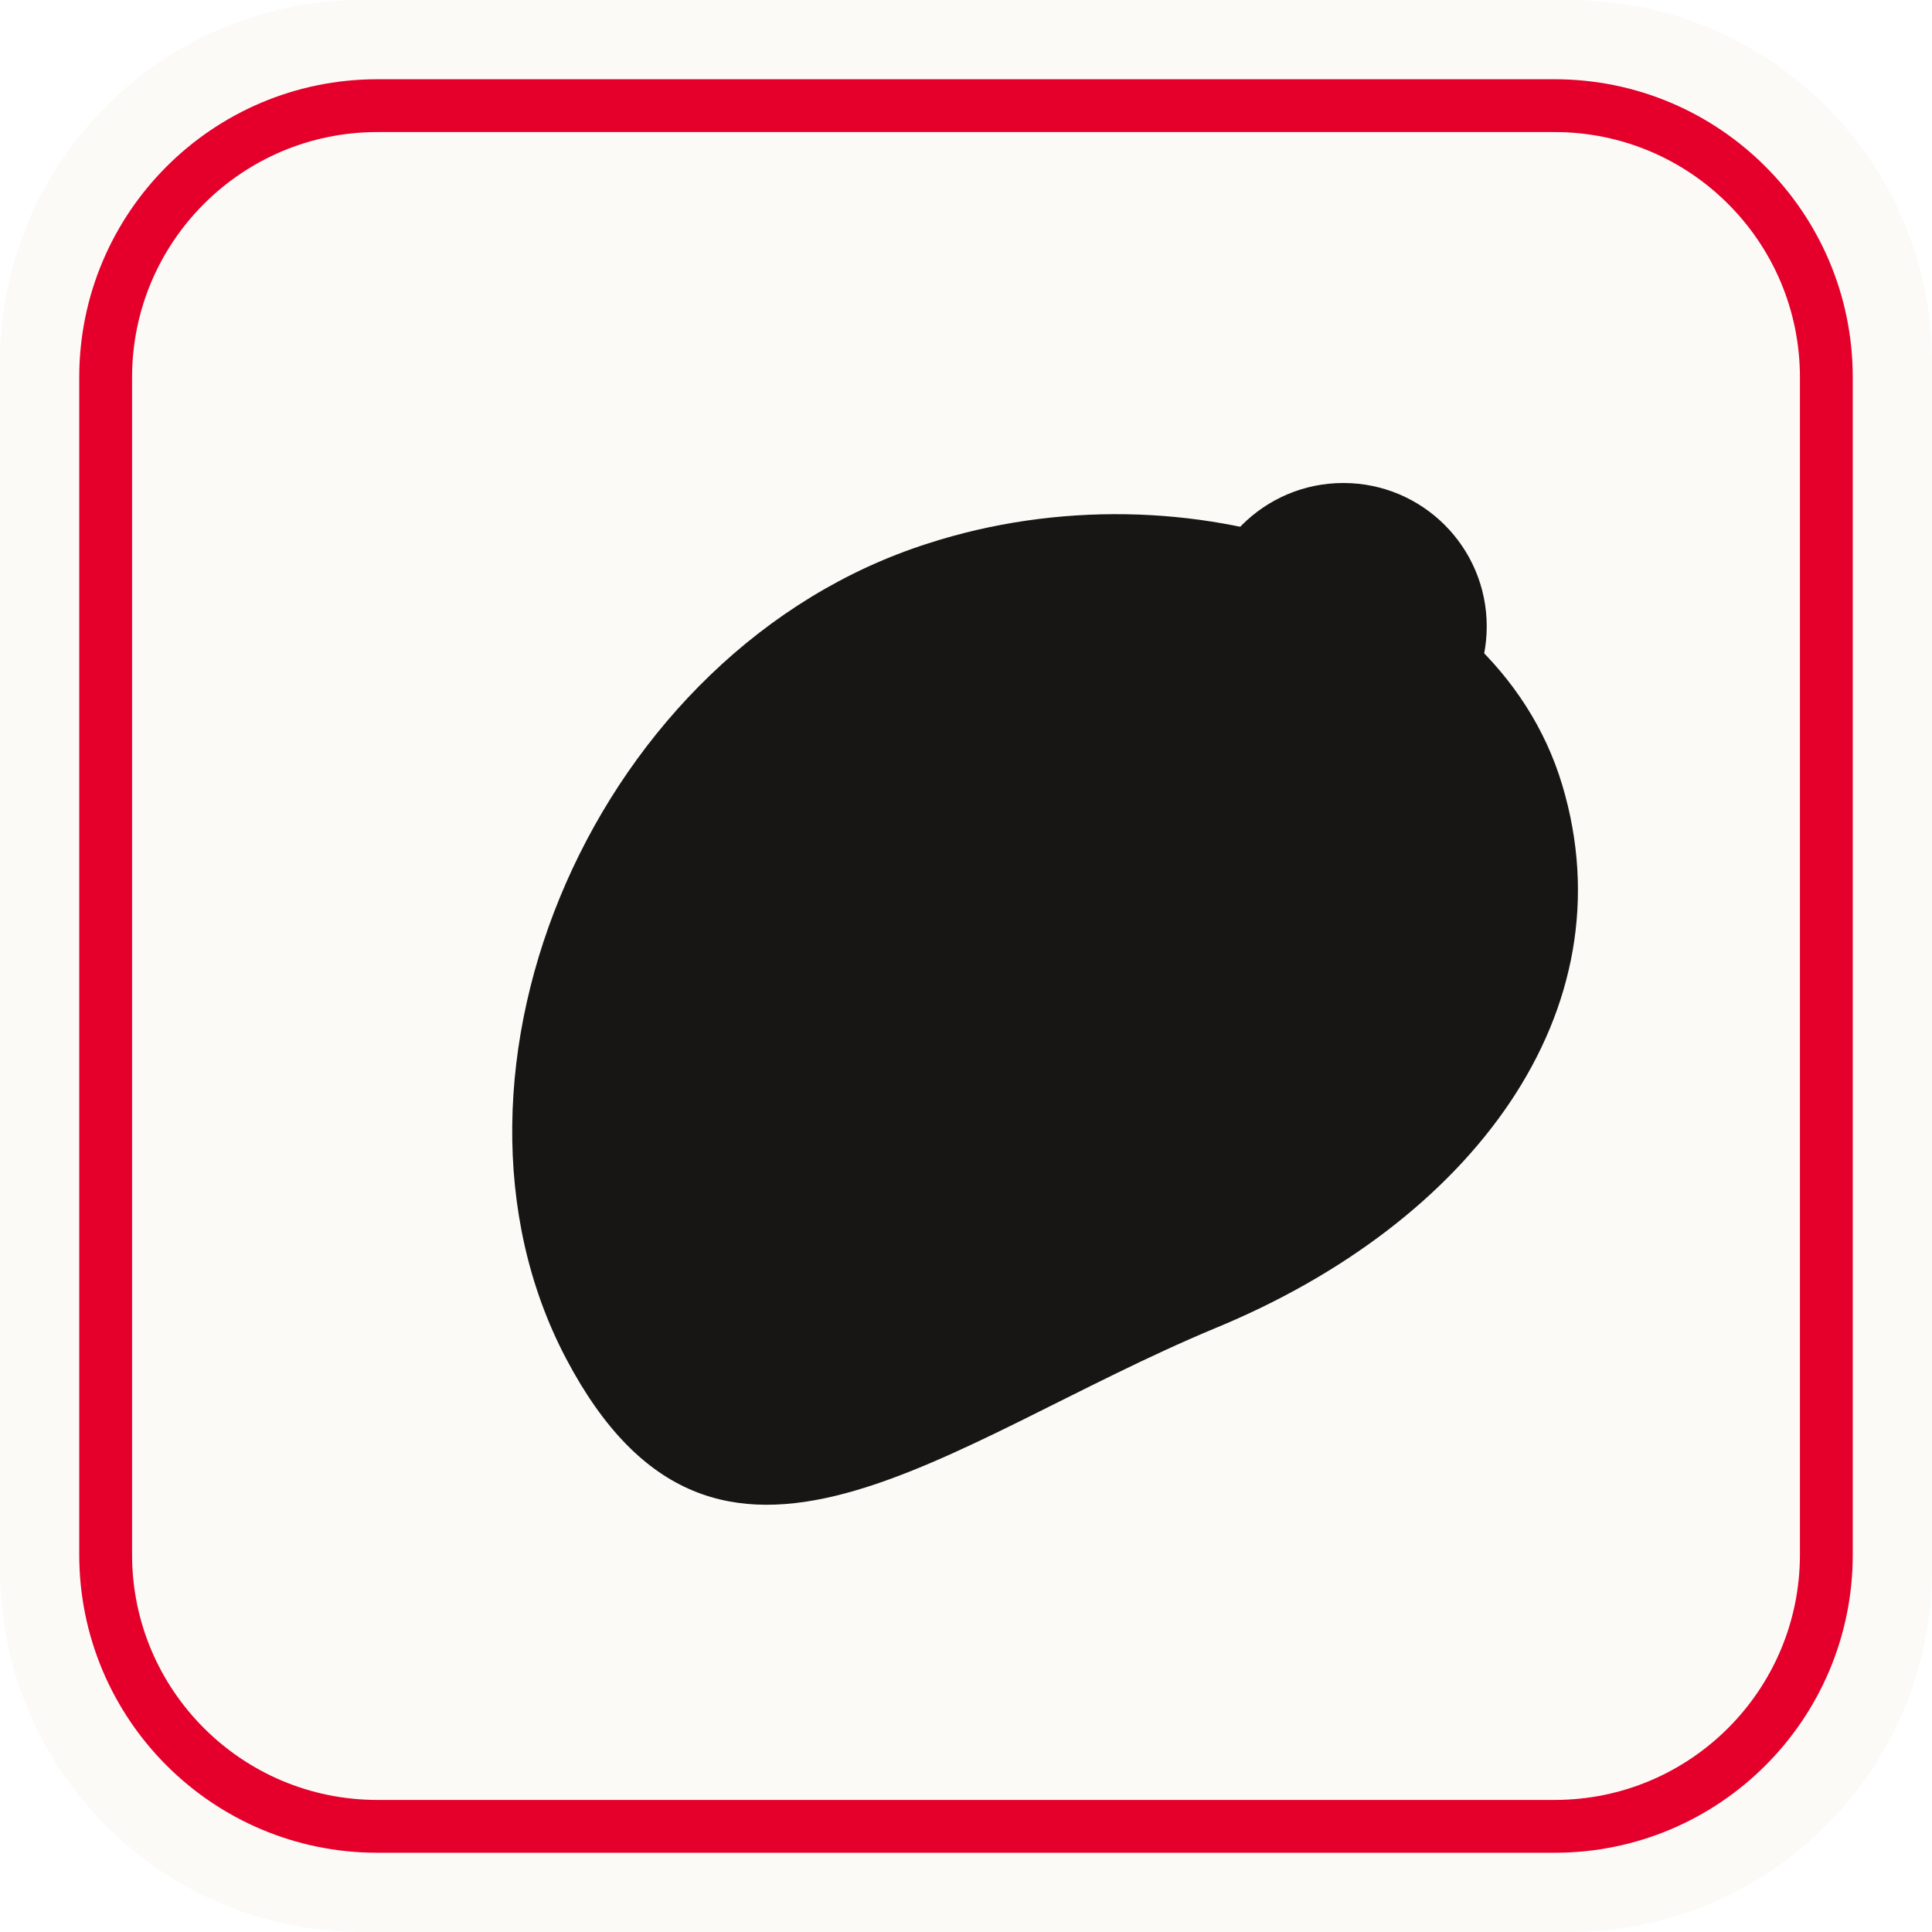
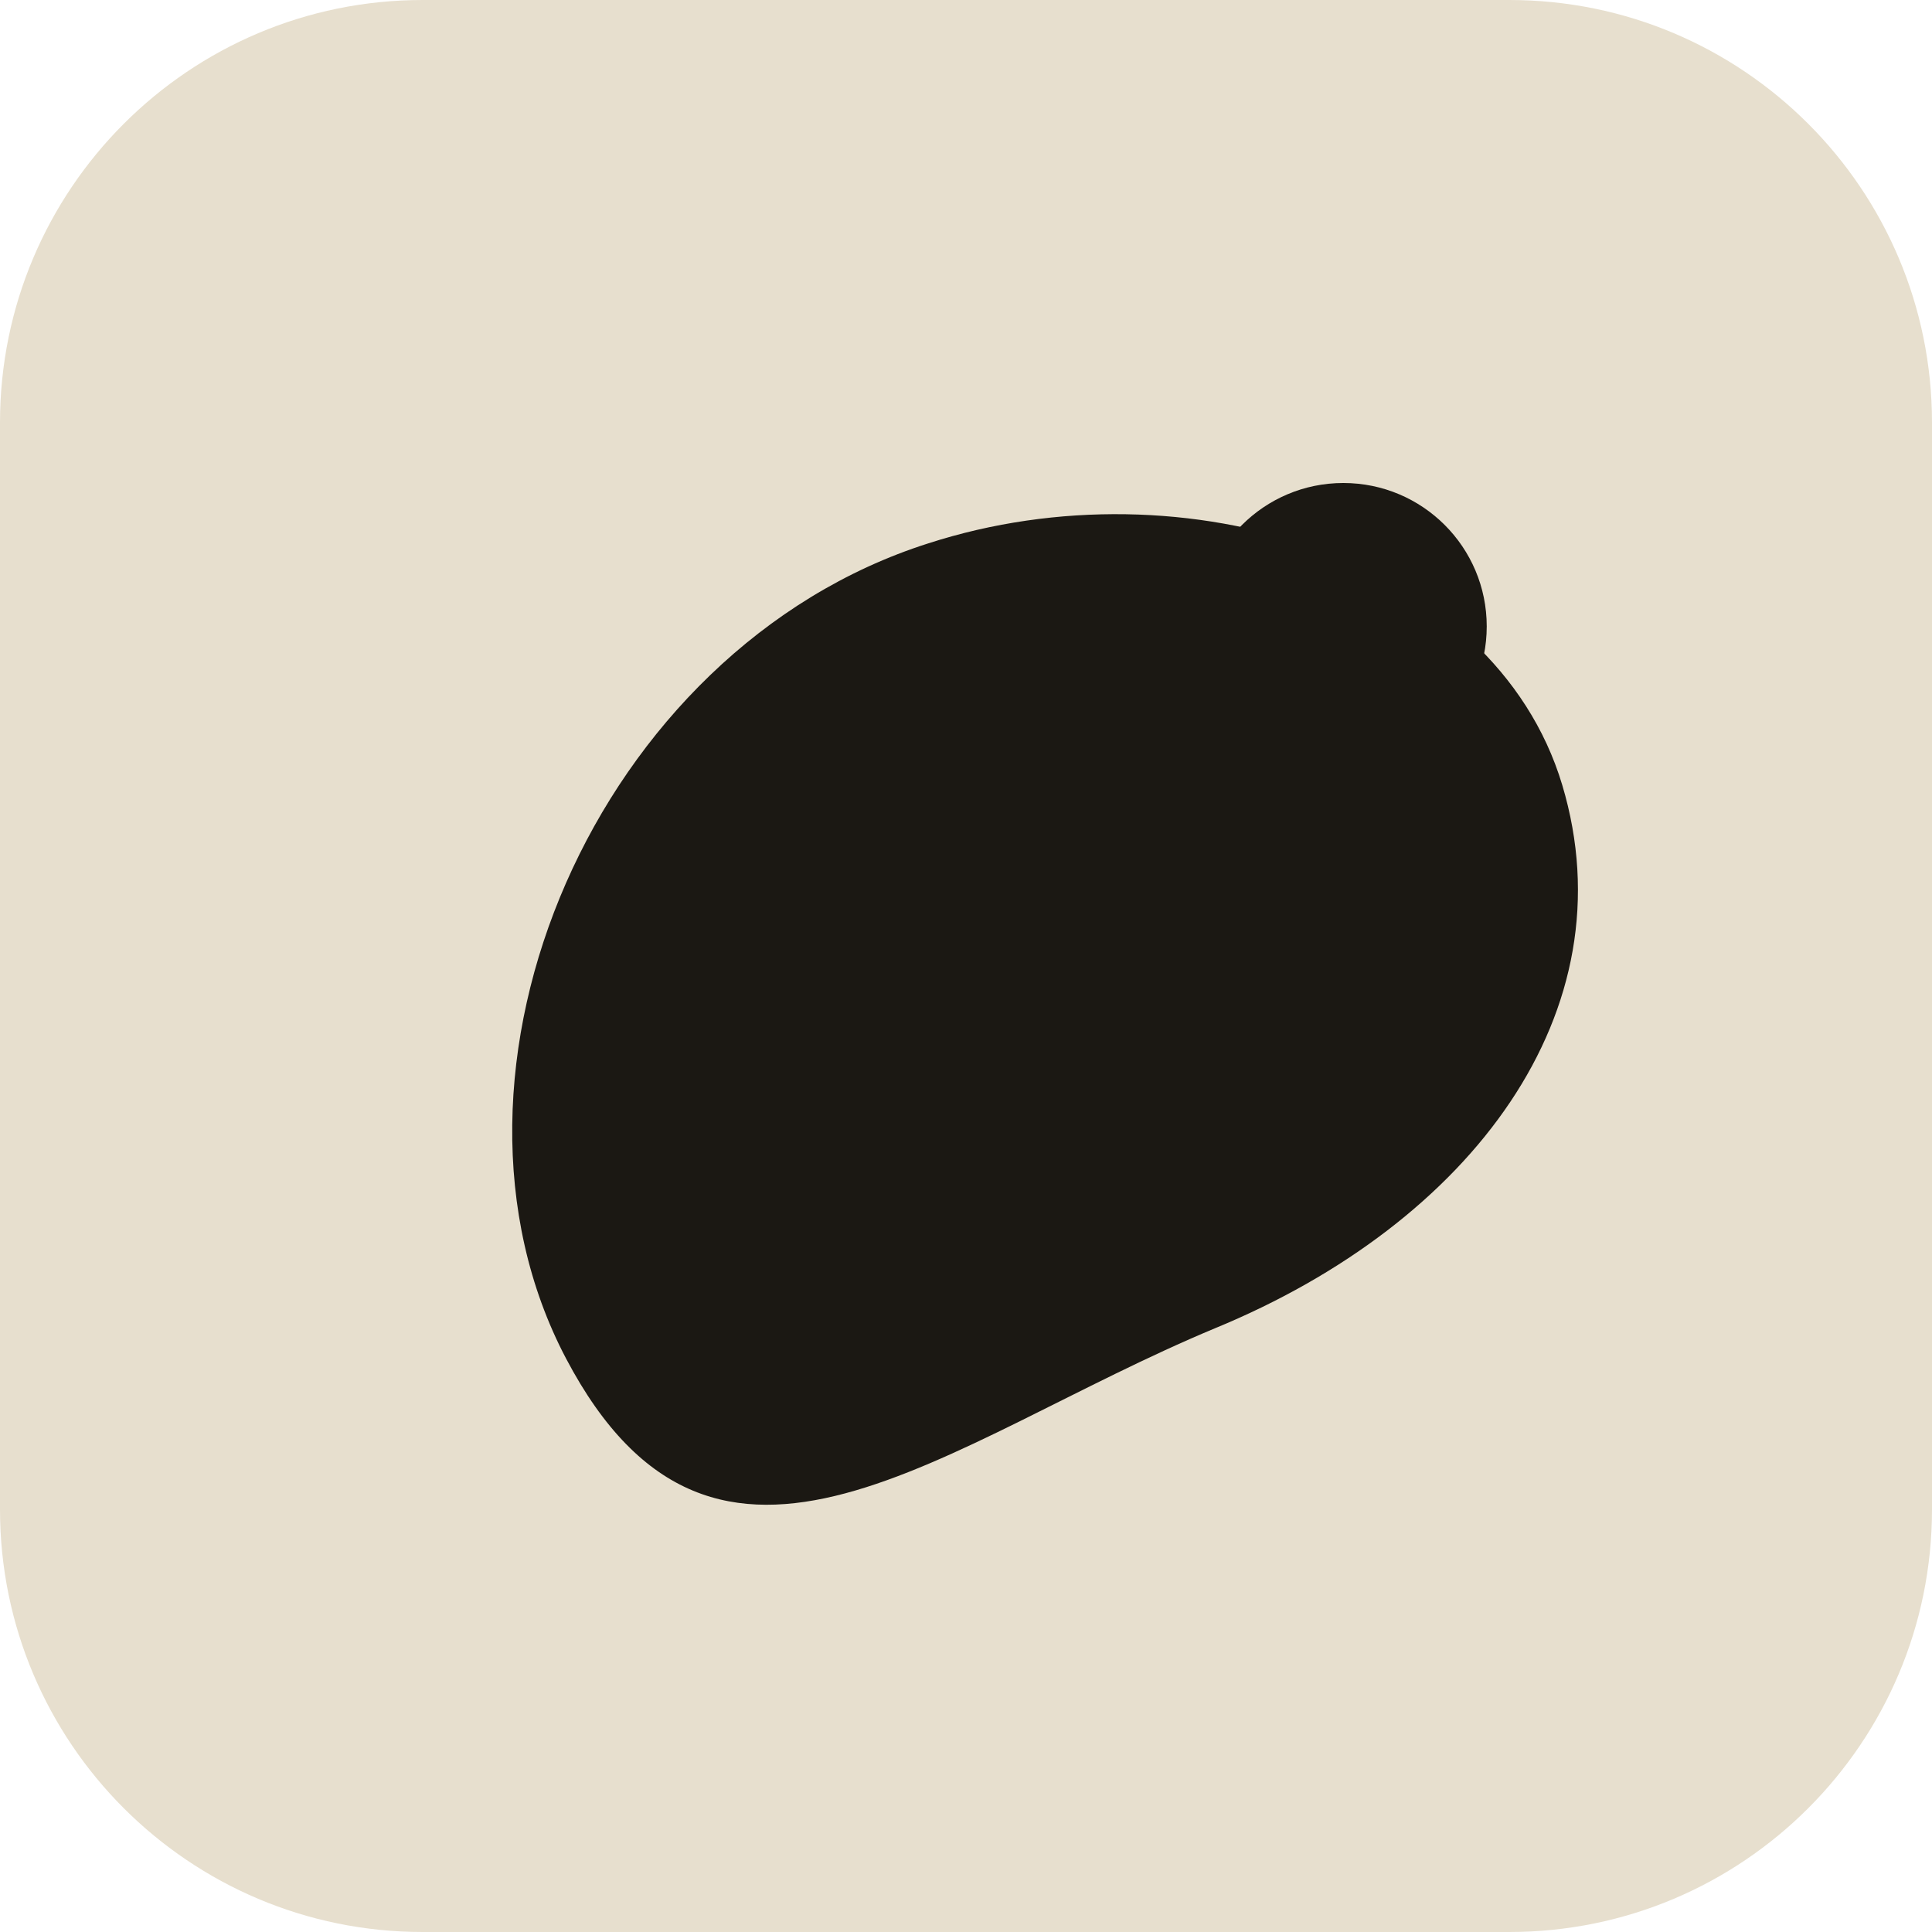
<svg xmlns="http://www.w3.org/2000/svg" viewBox="0 0 512 512">
-   <rect width="512" height="512" rx="96" fill="#fbfaf7" />
-   <rect x="28" y="28" width="456" height="456" rx="72" fill="none" stroke="#e4002b" stroke-width="14" />
-   <path d="M150 360c-40-76 8-188 96-216 68-22 150 4 168 64 18 60-24 116-92 144-72 30-132 84-172 8z" fill="#171614" />
-   <circle cx="356" cy="166" r="38" fill="#171614" />
+   <rect width="512" height="512" rx="112" fill="#e7dfce" />
+   <path d="M150 360c-40-76 8-188 96-216 68-22 150 4 168 64 18 60-24 116-92 144-72 30-132 84-172 8z" fill="#1b1813" />
+   <circle cx="356" cy="166" r="38" fill="#1b1813" />
</svg>
